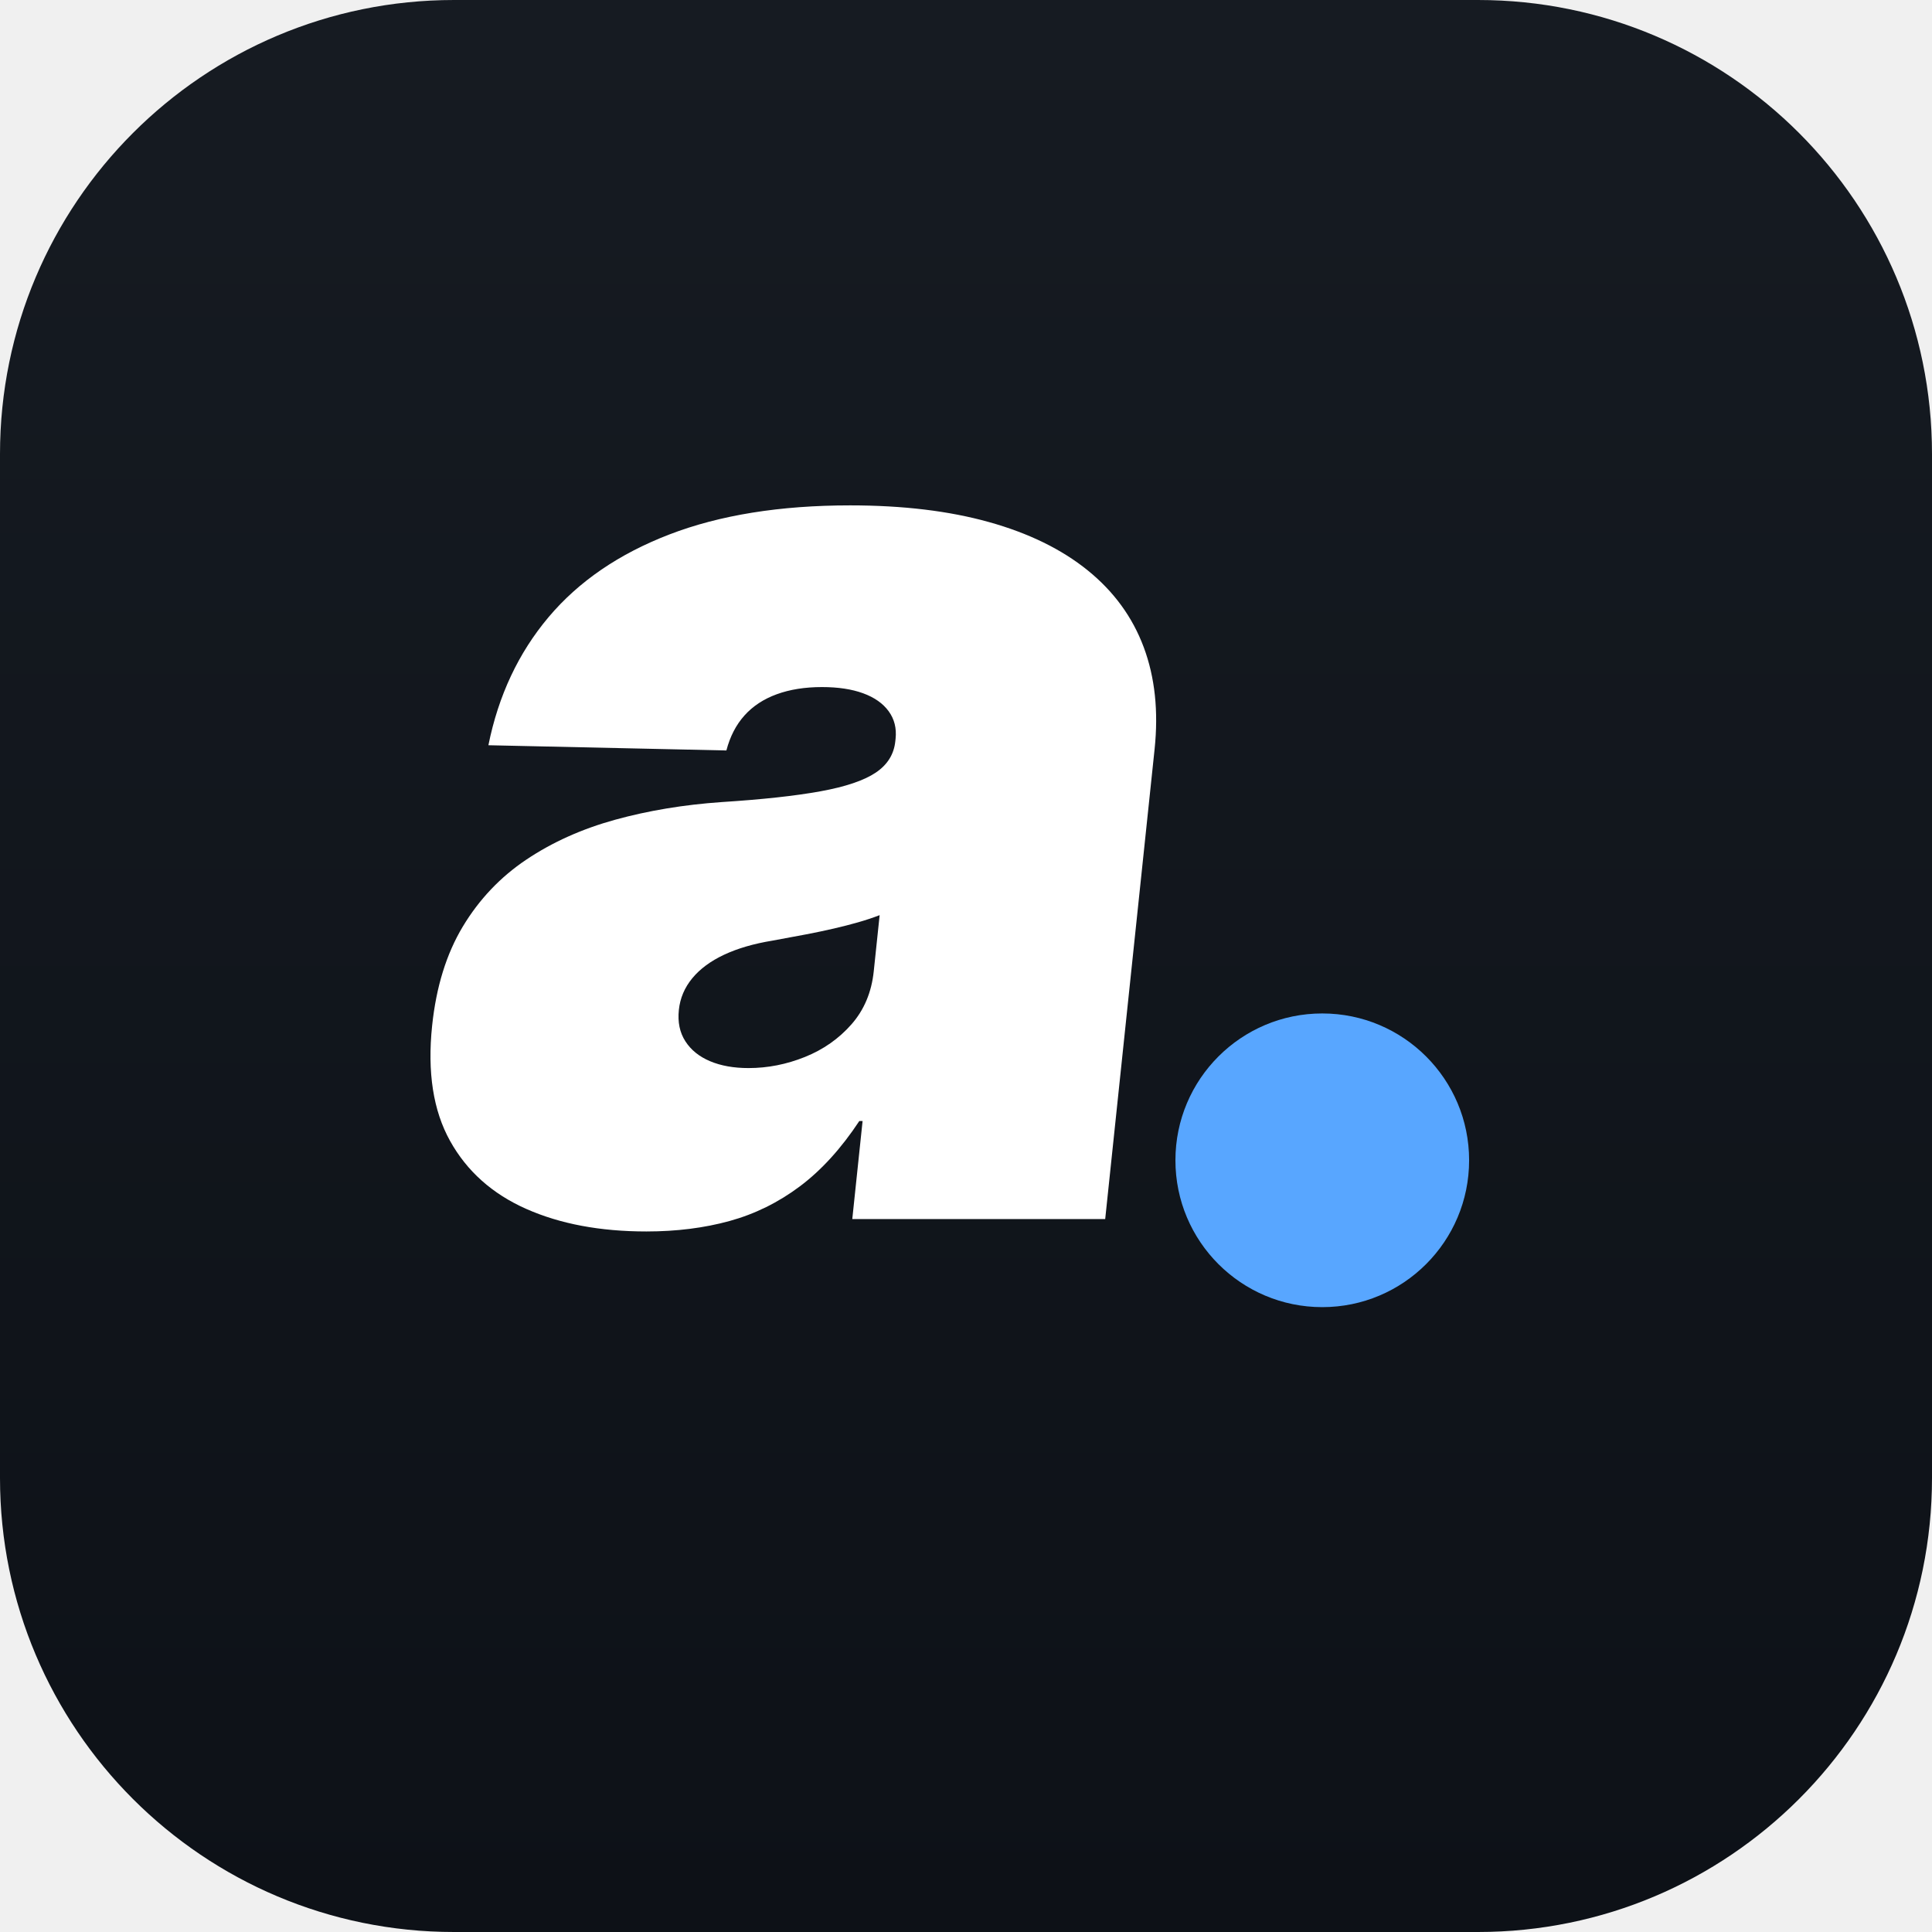
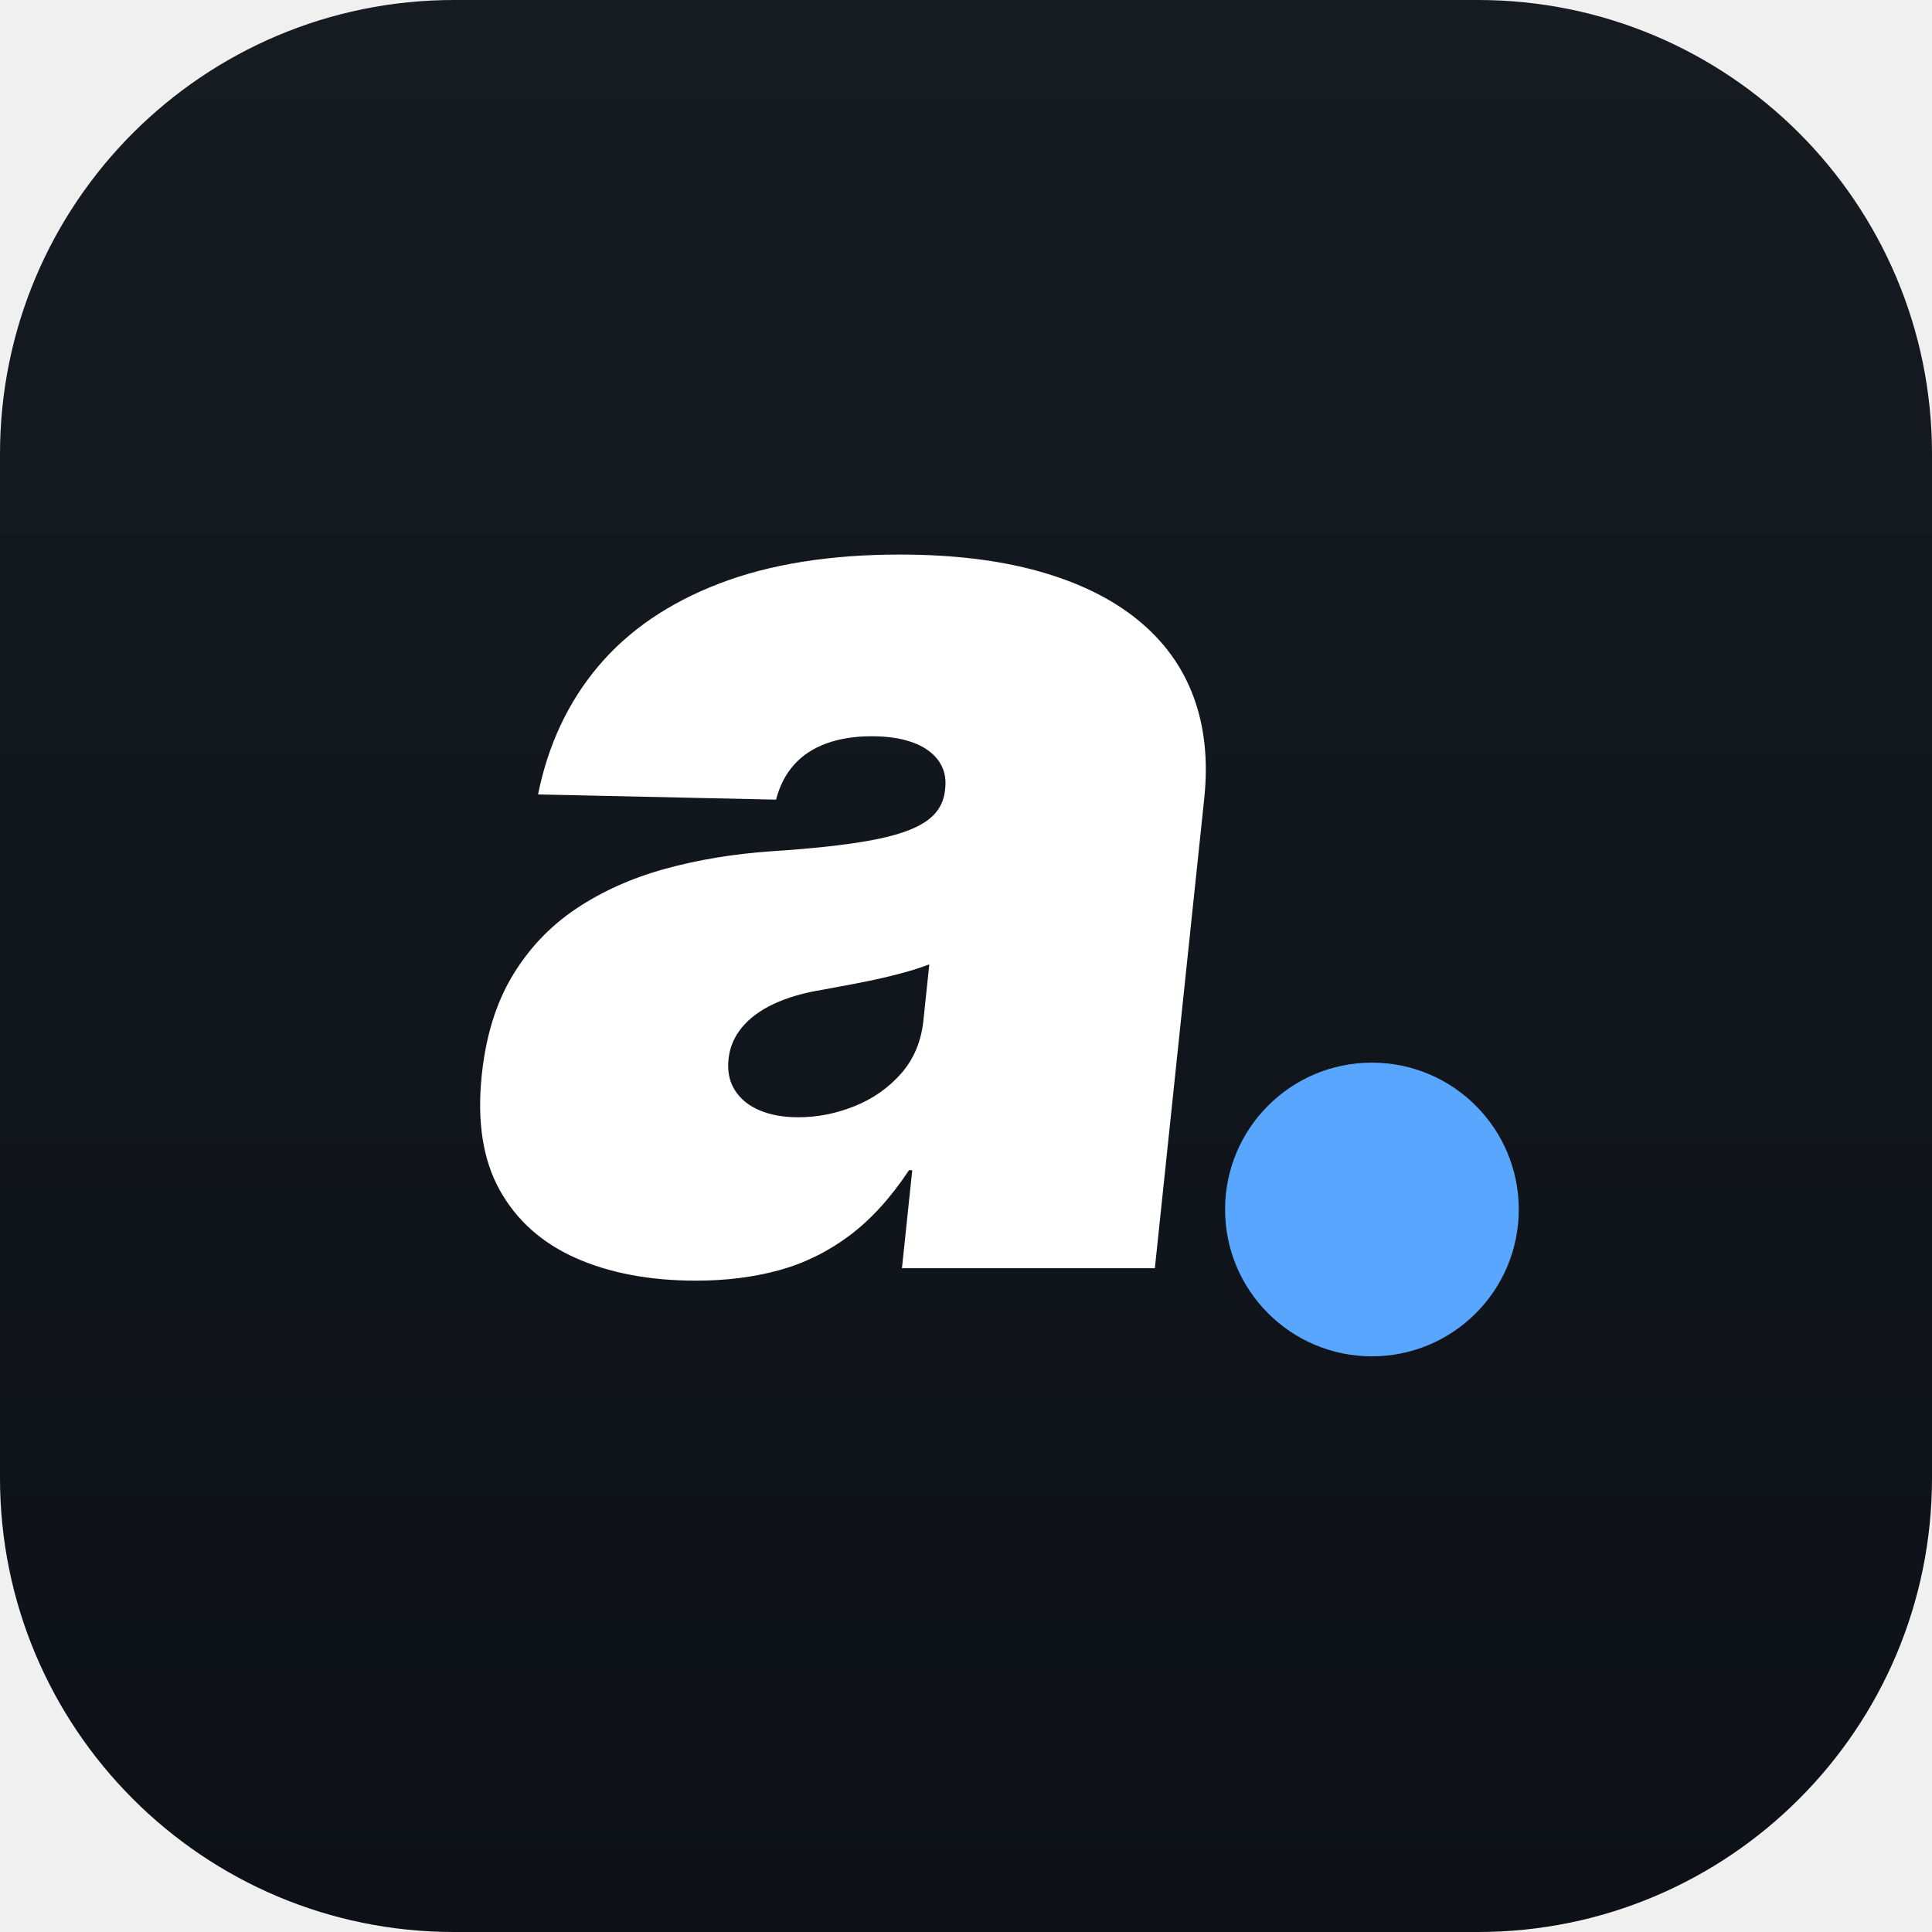
<svg xmlns="http://www.w3.org/2000/svg" width="1024" height="1024" viewBox="0 0 1024 1024">
  <defs>
    <linearGradient id="bg" x1="0" y1="0" x2="0" y2="1">
      <stop offset="0" stop-color="#161B22" />
      <stop offset="1" stop-color="#0D1117" />
    </linearGradient>
  </defs>
  <rect width="1024" height="1024" rx="240.64" fill="url(#bg)" />
-   <g>
+   <g transform="translate(26.32 26.07)">
    <path id="letters" fill="#FFFFFF" d="M342.62 652.7Q305.9 652.7 278.93 640.75Q251.95 628.8 238.55 604.72Q225.14 580.65 229.04 543.59Q232.28 512.76 245.29 491.11Q258.31 469.46 278.99 455.6Q299.67 441.75 326.06 434.47Q352.46 427.2 382.47 425.12Q414.9 423.04 434.86 419.41Q454.81 415.77 464.12 409.53Q473.44 403.3 474.53 392.91L474.68 391.52Q475.55 383.21 471.01 376.97Q466.47 370.74 457.46 367.45Q448.46 364.16 435.64 364.16Q422.13 364.16 411.68 367.97Q401.24 371.78 394.57 379.23Q387.9 386.67 385 397.76L258.86 394.99Q266.82 355.5 290.76 327.09Q314.7 298.69 354.77 283.28Q394.84 267.86 450.61 267.86Q492.52 267.86 524.15 276.7Q555.79 285.53 576.54 302.33Q597.29 319.13 606.2 343.03Q615.12 366.93 611.96 397.06L585.78 646.12H451.73L457.19 594.16H455.46Q441.04 615.98 423.93 628.8Q406.82 641.61 386.67 647.16Q366.52 652.7 342.62 652.7ZM396.75 566.1Q411.99 566.1 426.64 560.21Q441.28 554.32 451.32 542.89Q461.35 531.46 463.1 514.84L466.23 485.05Q460.82 487.13 454.75 488.86Q448.68 490.59 441.93 492.15Q435.19 493.71 427.06 495.27Q418.92 496.82 409.39 498.56Q394.59 500.98 383.84 506Q373.09 511.03 366.94 518.47Q360.79 525.92 359.81 535.27Q358.79 544.97 363.26 551.9Q367.72 558.83 376.35 562.46Q384.97 566.1 396.75 566.1Z" />
    <circle id="dot" cx="700.83" cy="614.98" r="77.83" fill="#58A6FF" />
  </g>
</svg>
